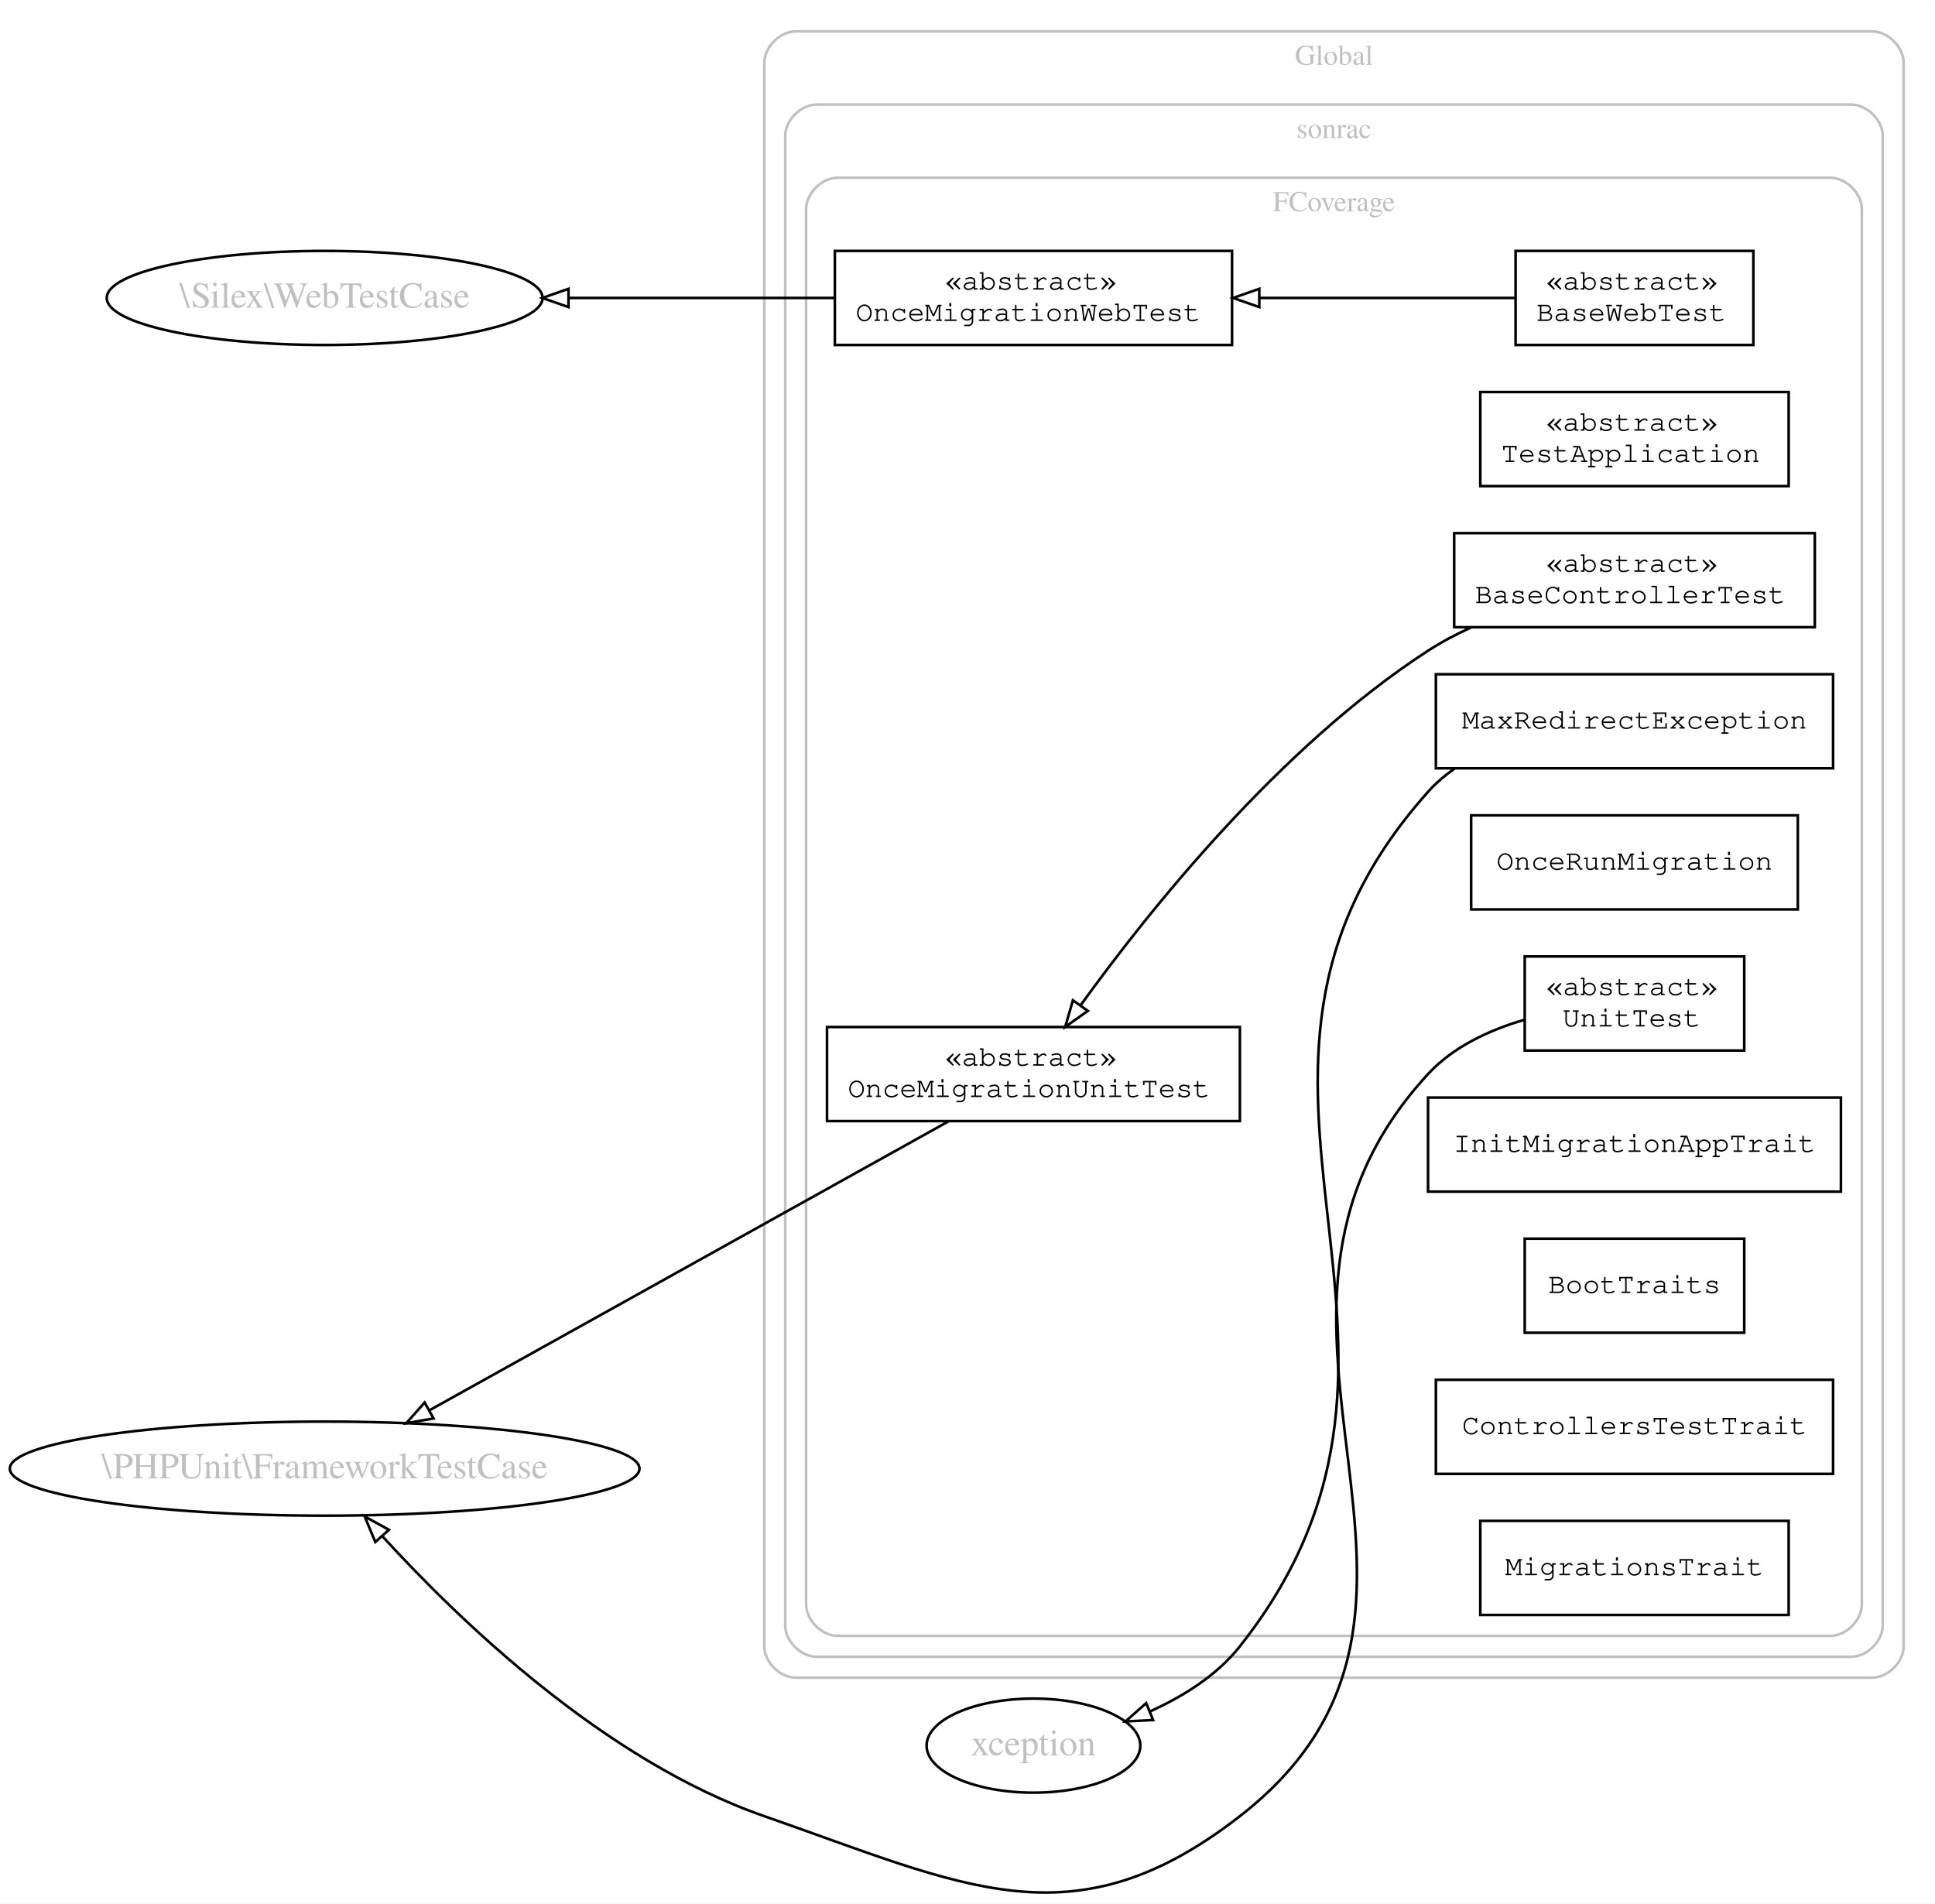
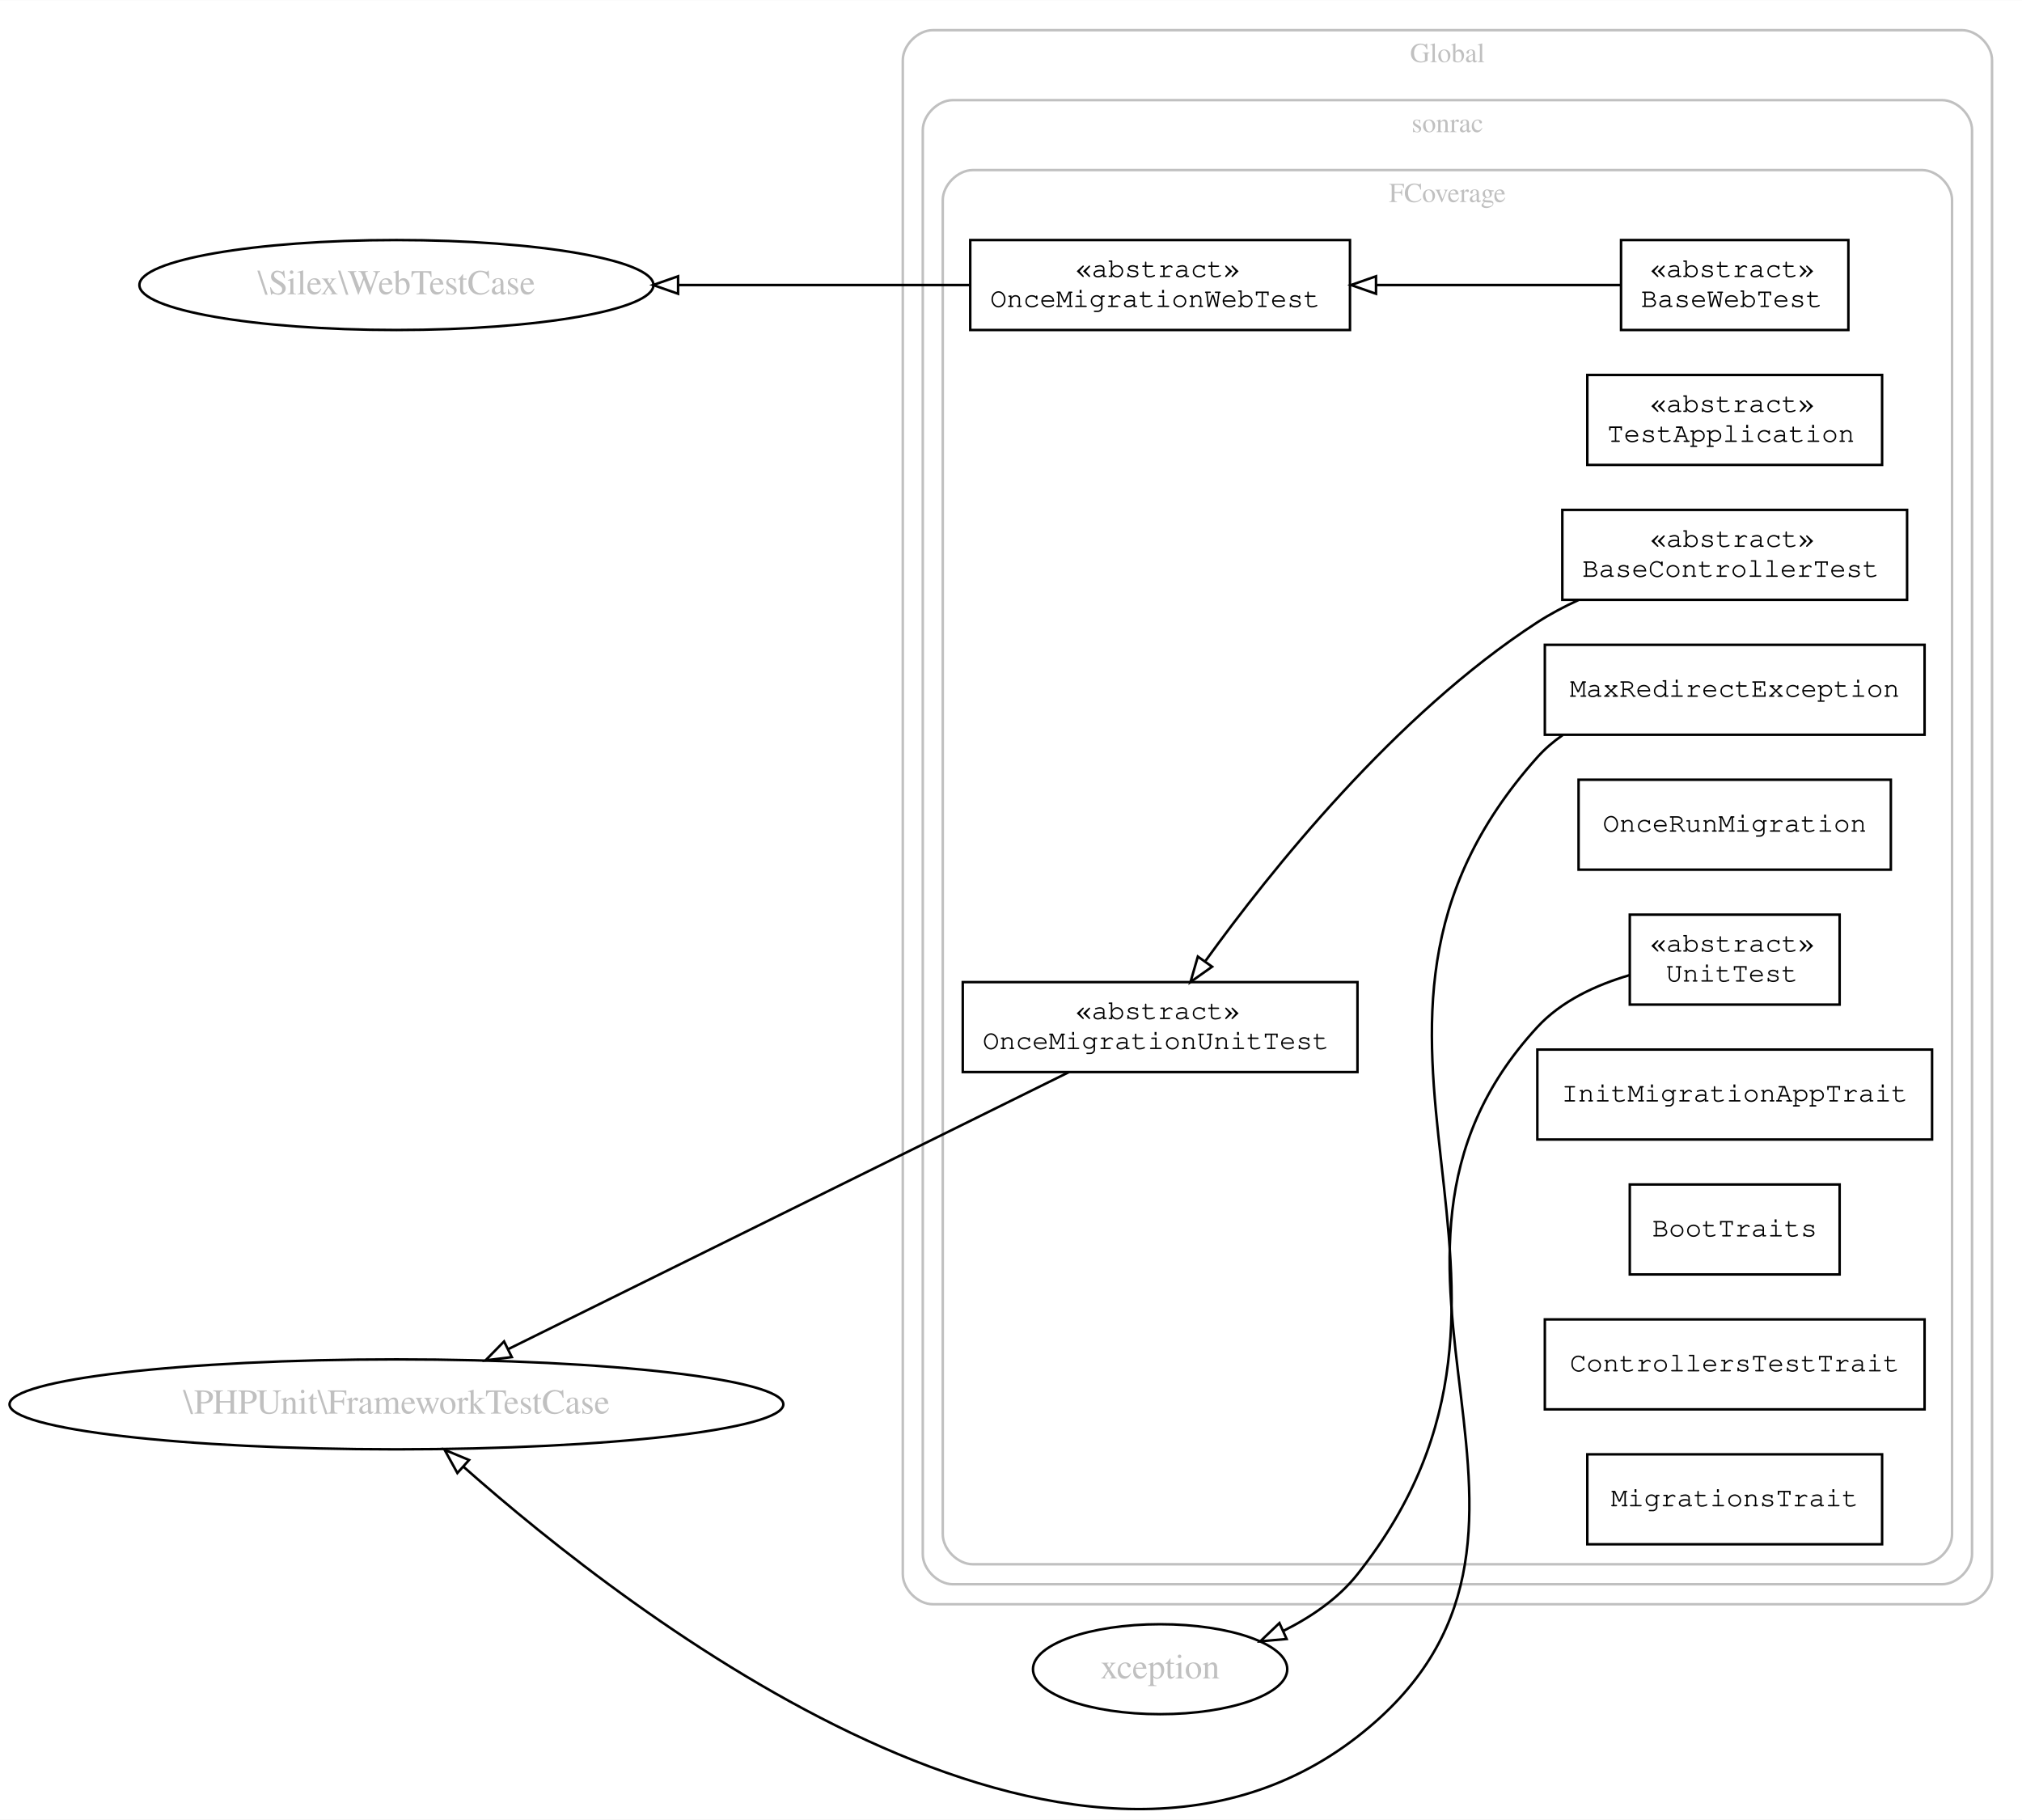
- <svg xmlns="http://www.w3.org/2000/svg" width="740pt" height="728pt" viewBox="0.00 0.00 740.48 728.43">
-   <g id="graph0" class="graph" transform="scale(1 1) rotate(0) translate(4 724.435)">
-     <polygon fill="#ffffff" stroke="transparent" points="-4,4 -4,-724.435 736.479,-724.435 736.479,4 -4,4" />
+ <svg xmlns="http://www.w3.org/2000/svg" width="809pt" height="728pt" viewBox="0.00 0.00 809.37 728.18">
+   <g id="graph0" class="graph" transform="scale(1 1) rotate(0) translate(4 724.1755)">
+     <polygon fill="#ffffff" stroke="transparent" points="-4,4 -4,-724.176 805.372,-724.176 805.372,4 -4,4" />
    <g id="clust1" class="cluster">
-       <path fill="none" stroke="#c0c0c0" d="M300.479,-82.435C300.479,-82.435 712.479,-82.435 712.479,-82.435 718.479,-82.435 724.479,-88.435 724.479,-94.435 724.479,-94.435 724.479,-700.435 724.479,-700.435 724.479,-706.435 718.479,-712.435 712.479,-712.435 712.479,-712.435 300.479,-712.435 300.479,-712.435 294.479,-712.435 288.479,-706.435 288.479,-700.435 288.479,-700.435 288.479,-94.435 288.479,-94.435 288.479,-88.435 294.479,-82.435 300.479,-82.435" />
-       <text text-anchor="middle" x="506.479" y="-699.635" font-family="Times,serif" font-size="11.00" fill="#c0c0c0">Global</text>
+       <path fill="none" stroke="#c0c0c0" d="M369.373,-82.175C369.373,-82.175 781.372,-82.175 781.372,-82.175 787.372,-82.175 793.372,-88.175 793.372,-94.175 793.372,-94.175 793.372,-700.176 793.372,-700.176 793.372,-706.176 787.372,-712.176 781.372,-712.176 781.372,-712.176 369.373,-712.176 369.373,-712.176 363.373,-712.176 357.373,-706.176 357.373,-700.176 357.373,-700.176 357.373,-94.175 357.373,-94.175 357.373,-88.175 363.373,-82.175 369.373,-82.175" />
+       <text text-anchor="middle" x="575.372" y="-699.375" font-family="Times,serif" font-size="11.00" fill="#c0c0c0">Global</text>
    </g>
    <g id="clust2" class="cluster">
-       <path fill="none" stroke="#c0c0c0" d="M308.479,-90.435C308.479,-90.435 704.479,-90.435 704.479,-90.435 710.479,-90.435 716.479,-96.435 716.479,-102.435 716.479,-102.435 716.479,-672.435 716.479,-672.435 716.479,-678.435 710.479,-684.435 704.479,-684.435 704.479,-684.435 308.479,-684.435 308.479,-684.435 302.479,-684.435 296.479,-678.435 296.479,-672.435 296.479,-672.435 296.479,-102.435 296.479,-102.435 296.479,-96.435 302.479,-90.435 308.479,-90.435" />
-       <text text-anchor="middle" x="506.479" y="-671.635" font-family="Times,serif" font-size="11.00" fill="#c0c0c0">sonrac</text>
+       <path fill="none" stroke="#c0c0c0" d="M377.373,-90.175C377.373,-90.175 773.372,-90.175 773.372,-90.175 779.372,-90.175 785.372,-96.175 785.372,-102.175 785.372,-102.175 785.372,-672.176 785.372,-672.176 785.372,-678.176 779.372,-684.176 773.372,-684.176 773.372,-684.176 377.373,-684.176 377.373,-684.176 371.373,-684.176 365.373,-678.176 365.373,-672.176 365.373,-672.176 365.373,-102.175 365.373,-102.175 365.373,-96.175 371.373,-90.175 377.373,-90.175" />
+       <text text-anchor="middle" x="575.372" y="-671.375" font-family="Times,serif" font-size="11.00" fill="#c0c0c0">sonrac</text>
    </g>
    <g id="clust3" class="cluster">
-       <path fill="none" stroke="#c0c0c0" d="M316.479,-98.435C316.479,-98.435 696.479,-98.435 696.479,-98.435 702.479,-98.435 708.479,-104.435 708.479,-110.435 708.479,-110.435 708.479,-644.435 708.479,-644.435 708.479,-650.435 702.479,-656.435 696.479,-656.435 696.479,-656.435 316.479,-656.435 316.479,-656.435 310.479,-656.435 304.479,-650.435 304.479,-644.435 304.479,-644.435 304.479,-110.435 304.479,-110.435 304.479,-104.435 310.479,-98.435 316.479,-98.435" />
-       <text text-anchor="middle" x="506.479" y="-643.635" font-family="Times,serif" font-size="11.00" fill="#c0c0c0">FCoverage</text>
+       <path fill="none" stroke="#c0c0c0" d="M385.373,-98.175C385.373,-98.175 765.372,-98.175 765.372,-98.175 771.372,-98.175 777.372,-104.175 777.372,-110.175 777.372,-110.175 777.372,-644.176 777.372,-644.176 777.372,-650.176 771.372,-656.176 765.372,-656.176 765.372,-656.176 385.373,-656.176 385.373,-656.176 379.373,-656.176 373.373,-650.176 373.373,-644.176 373.373,-644.176 373.373,-110.175 373.373,-110.175 373.373,-104.175 379.373,-98.175 385.373,-98.175" />
+       <text text-anchor="middle" x="575.372" y="-643.375" font-family="Times,serif" font-size="11.00" fill="#c0c0c0">FCoverage</text>
    </g>
    <g id="node1" class="node">
-       <polygon fill="none" stroke="#000000" points="690.479,-520.435 552.479,-520.435 552.479,-484.435 690.479,-484.435 690.479,-520.435" />
-       <text text-anchor="start" x="587.479" y="-505.635" font-family="Courier,monospace" font-size="11.00" fill="#000000">«abstract»</text>
-       <text text-anchor="start" x="560.479" y="-493.635" font-family="Courier,monospace" font-size="11.00" fill="#000000">BaseControllerTest</text>
+       <polygon fill="none" stroke="#000000" points="759.372,-520.176 621.372,-520.176 621.372,-484.175 759.372,-484.175 759.372,-520.176" />
+       <text text-anchor="start" x="656.372" y="-505.375" font-family="Courier,monospace" font-size="11.00" fill="#000000">«abstract»</text>
+       <text text-anchor="start" x="629.372" y="-493.375" font-family="Courier,monospace" font-size="11.00" fill="#000000">BaseControllerTest</text>
    </g>
    <g id="node5" class="node">
-       <polygon fill="none" stroke="#000000" points="470.479,-331.435 312.479,-331.435 312.479,-295.435 470.479,-295.435 470.479,-331.435" />
-       <text text-anchor="start" x="357.479" y="-316.635" font-family="Courier,monospace" font-size="11.00" fill="#000000">«abstract»</text>
-       <text text-anchor="start" x="320.479" y="-304.635" font-family="Courier,monospace" font-size="11.00" fill="#000000">OnceMigrationUnitTest</text>
+       <polygon fill="none" stroke="#000000" points="539.372,-331.175 381.373,-331.175 381.373,-295.175 539.372,-295.175 539.372,-331.175" />
+       <text text-anchor="start" x="426.373" y="-316.375" font-family="Courier,monospace" font-size="11.00" fill="#000000">«abstract»</text>
+       <text text-anchor="start" x="389.373" y="-304.375" font-family="Courier,monospace" font-size="11.00" fill="#000000">OnceMigrationUnitTest</text>
    </g>
    <g id="edge1" class="edge">
-       <path fill="none" stroke="#000000" d="M558.87,-484.316C553.146,-481.696 547.587,-478.745 542.479,-475.435 485.515,-438.526 435.307,-375.482 409.627,-339.901" />
-       <polygon fill="none" stroke="#000000" points="412.286,-337.6 403.637,-331.48 406.581,-341.657 412.286,-337.6" />
+       <path fill="none" stroke="#000000" d="M627.764,-484.057C622.04,-481.437 616.481,-478.486 611.372,-475.175 554.409,-438.266 504.201,-375.223 478.521,-339.642" />
+       <polygon fill="none" stroke="#000000" points="481.179,-337.341 472.531,-331.22 475.475,-341.398 481.179,-337.341" />
    </g>
    <g id="node2" class="node">
-       <polygon fill="none" stroke="#000000" points="680.479,-574.435 562.479,-574.435 562.479,-538.435 680.479,-538.435 680.479,-574.435" />
-       <text text-anchor="start" x="587.479" y="-559.635" font-family="Courier,monospace" font-size="11.00" fill="#000000">«abstract»</text>
-       <text text-anchor="start" x="570.479" y="-547.635" font-family="Courier,monospace" font-size="11.00" fill="#000000">TestApplication</text>
+       <polygon fill="none" stroke="#000000" points="749.372,-574.176 631.372,-574.176 631.372,-538.176 749.372,-538.176 749.372,-574.176" />
+       <text text-anchor="start" x="656.372" y="-559.375" font-family="Courier,monospace" font-size="11.00" fill="#000000">«abstract»</text>
+       <text text-anchor="start" x="639.372" y="-547.375" font-family="Courier,monospace" font-size="11.00" fill="#000000">TestApplication</text>
    </g>
    <g id="node3" class="node">
-       <polygon fill="none" stroke="#000000" points="666.979,-628.435 575.979,-628.435 575.979,-592.435 666.979,-592.435 666.979,-628.435" />
-       <text text-anchor="start" x="587.479" y="-613.635" font-family="Courier,monospace" font-size="11.00" fill="#000000">«abstract»</text>
-       <text text-anchor="start" x="583.979" y="-601.635" font-family="Courier,monospace" font-size="11.00" fill="#000000">BaseWebTest</text>
+       <polygon fill="none" stroke="#000000" points="735.872,-628.176 644.872,-628.176 644.872,-592.176 735.872,-592.176 735.872,-628.176" />
+       <text text-anchor="start" x="656.372" y="-613.375" font-family="Courier,monospace" font-size="11.00" fill="#000000">«abstract»</text>
+       <text text-anchor="start" x="652.872" y="-601.375" font-family="Courier,monospace" font-size="11.00" fill="#000000">BaseWebTest</text>
    </g>
    <g id="node4" class="node">
-       <polygon fill="none" stroke="#000000" points="467.479,-628.435 315.479,-628.435 315.479,-592.435 467.479,-592.435 467.479,-628.435" />
-       <text text-anchor="start" x="357.479" y="-613.635" font-family="Courier,monospace" font-size="11.00" fill="#000000">«abstract»</text>
-       <text text-anchor="start" x="323.479" y="-601.635" font-family="Courier,monospace" font-size="11.00" fill="#000000">OnceMigrationWebTest</text>
+       <polygon fill="none" stroke="#000000" points="536.372,-628.176 384.373,-628.176 384.373,-592.176 536.372,-592.176 536.372,-628.176" />
+       <text text-anchor="start" x="426.373" y="-613.375" font-family="Courier,monospace" font-size="11.00" fill="#000000">«abstract»</text>
+       <text text-anchor="start" x="392.373" y="-601.375" font-family="Courier,monospace" font-size="11.00" fill="#000000">OnceMigrationWebTest</text>
    </g>
    <g id="edge2" class="edge">
-       <path fill="none" stroke="#000000" d="M575.763,-610.435C547.863,-610.435 511.289,-610.435 478.084,-610.435" />
-       <polygon fill="none" stroke="#000000" points="477.9,-606.935 467.9,-610.435 477.9,-613.935 477.9,-606.935" />
+       <path fill="none" stroke="#000000" d="M644.657,-610.176C616.757,-610.176 580.183,-610.176 546.977,-610.176" />
+       <polygon fill="none" stroke="#000000" points="546.794,-606.676 536.794,-610.176 546.794,-613.676 546.794,-606.676" />
    </g>
    <g id="node13" class="node">
-       <ellipse fill="none" stroke="#000000" cx="120.239" cy="-610.435" rx="83.386" ry="18" />
-       <text text-anchor="middle" x="120.239" y="-606.735" font-family="Times,serif" font-size="14.00" fill="#c0c0c0">\Silex\WebTestCase</text>
+       <ellipse fill="none" stroke="#000000" cx="154.686" cy="-610.176" rx="102.882" ry="18" />
+       <text text-anchor="middle" x="154.686" y="-606.476" font-family="Times,serif" font-size="14.00" fill="#c0c0c0">\Silex\WebTestCase</text>
    </g>
    <g id="edge3" class="edge">
-       <path fill="none" stroke="#000000" d="M315.202,-610.435C283.677,-610.435 246.824,-610.435 213.698,-610.435" />
-       <polygon fill="none" stroke="#000000" points="213.547,-606.935 203.547,-610.435 213.547,-613.935 213.547,-606.935" />
+       <path fill="none" stroke="#000000" d="M384.024,-610.176C348.878,-610.176 306.463,-610.176 267.716,-610.176" />
+       <polygon fill="none" stroke="#000000" points="267.425,-606.676 257.425,-610.176 267.425,-613.676 267.425,-606.676" />
    </g>
    <g id="node14" class="node">
-       <ellipse fill="none" stroke="#000000" cx="120.239" cy="-162.435" rx="120.479" ry="18" />
-       <text text-anchor="middle" x="120.239" y="-158.735" font-family="Times,serif" font-size="14.00" fill="#c0c0c0">\PHPUnit\FrameworkTestCase</text>
+       <ellipse fill="none" stroke="#000000" cx="154.686" cy="-162.175" rx="154.873" ry="18" />
+       <text text-anchor="middle" x="154.686" y="-158.476" font-family="Times,serif" font-size="14.00" fill="#c0c0c0">\PHPUnit\FrameworkTestCase</text>
    </g>
    <g id="edge4" class="edge">
-       <path fill="none" stroke="#000000" d="M359.03,-295.371C309.316,-267.695 214.399,-214.854 160.411,-184.799" />
-       <polygon fill="none" stroke="#000000" points="161.909,-181.627 151.469,-179.821 158.504,-187.743 161.909,-181.627" />
+       <path fill="none" stroke="#000000" d="M423.803,-295.111C367.579,-267.338 260.053,-214.224 199.321,-184.224" />
+       <polygon fill="none" stroke="#000000" points="200.867,-181.084 190.351,-179.793 197.767,-187.36 200.867,-181.084" />
    </g>
    <g id="node6" class="node">
-       <polygon fill="none" stroke="#000000" points="697.479,-466.435 545.479,-466.435 545.479,-430.435 697.479,-430.435 697.479,-466.435" />
-       <text text-anchor="middle" x="621.479" y="-445.635" font-family="Courier,monospace" font-size="11.00" fill="#000000">MaxRedirectException</text>
+       <polygon fill="none" stroke="#000000" points="766.372,-466.175 614.372,-466.175 614.372,-430.175 766.372,-430.175 766.372,-466.175" />
+       <text text-anchor="middle" x="690.372" y="-445.375" font-family="Courier,monospace" font-size="11.00" fill="#000000">MaxRedirectException</text>
    </g>
    <g id="node15" class="node">
-       <ellipse fill="none" stroke="#000000" cx="391.479" cy="-56.435" rx="40.893" ry="18" />
-       <text text-anchor="middle" x="391.479" y="-52.735" font-family="Times,serif" font-size="14.00" fill="#c0c0c0">xception</text>
+       <ellipse fill="none" stroke="#000000" cx="460.373" cy="-56.175" rx="50.892" ry="18" />
+       <text text-anchor="middle" x="460.373" y="-52.475" font-family="Times,serif" font-size="14.00" fill="#c0c0c0">xception</text>
    </g>
    <g id="edge5" class="edge">
-       <path fill="none" stroke="#000000" d="M552.61,-430.292C548.899,-427.721 545.472,-424.786 542.479,-421.435 443.339,-310.453 562.842,-211.117 470.479,-94.435 461.661,-83.296 448.771,-75.228 435.95,-69.472" />
-       <polygon fill="none" stroke="#000000" points="437.266,-66.23 426.686,-65.679 434.614,-72.707 437.266,-66.23" />
+       <path fill="none" stroke="#000000" d="M621.504,-430.033C617.793,-427.462 614.366,-424.526 611.372,-421.175 512.233,-310.193 631.736,-210.857 539.372,-94.175 531.697,-84.48 520.937,-77.111 509.822,-71.568" />
+       <polygon fill="none" stroke="#000000" points="511.015,-68.267 500.462,-67.331 508.128,-74.644 511.015,-68.267" />
    </g>
    <g id="node7" class="node">
-       <polygon fill="none" stroke="#000000" points="683.979,-412.435 558.979,-412.435 558.979,-376.435 683.979,-376.435 683.979,-412.435" />
-       <text text-anchor="middle" x="621.479" y="-391.635" font-family="Courier,monospace" font-size="11.00" fill="#000000">OnceRunMigration</text>
+       <polygon fill="none" stroke="#000000" points="752.872,-412.175 627.872,-412.175 627.872,-376.175 752.872,-376.175 752.872,-412.175" />
+       <text text-anchor="middle" x="690.372" y="-391.375" font-family="Courier,monospace" font-size="11.00" fill="#000000">OnceRunMigration</text>
    </g>
    <g id="node8" class="node">
-       <polygon fill="none" stroke="#000000" points="663.479,-358.435 579.479,-358.435 579.479,-322.435 663.479,-322.435 663.479,-358.435" />
-       <text text-anchor="start" x="587.479" y="-343.635" font-family="Courier,monospace" font-size="11.00" fill="#000000">«abstract»</text>
-       <text text-anchor="start" x="593.979" y="-331.635" font-family="Courier,monospace" font-size="11.00" fill="#000000">UnitTest</text>
+       <polygon fill="none" stroke="#000000" points="732.372,-358.175 648.372,-358.175 648.372,-322.175 732.372,-322.175 732.372,-358.175" />
+       <text text-anchor="start" x="656.372" y="-343.375" font-family="Courier,monospace" font-size="11.00" fill="#000000">«abstract»</text>
+       <text text-anchor="start" x="662.872" y="-331.375" font-family="Courier,monospace" font-size="11.00" fill="#000000">UnitTest</text>
    </g>
    <g id="edge6" class="edge">
-       <path fill="none" stroke="#000000" d="M579.35,-334.209C565.941,-330.282 552.107,-323.878 542.479,-313.435 454.208,-217.705 573.248,-109.401 470.479,-29.435 406.639,20.239 364.885,-2.881 288.479,-29.435 227.526,-50.618 171.994,-104.077 142.48,-136.402" />
-       <polygon fill="none" stroke="#000000" points="139.619,-134.35 135.549,-144.132 144.831,-139.023 139.619,-134.35" />
+       <path fill="none" stroke="#000000" d="M648.244,-333.95C634.835,-330.022 621.001,-323.618 611.372,-313.175 523.102,-217.445 642.142,-109.142 539.372,-29.175 425.49,59.438 248.528,-77.936 181.576,-137.158" />
+       <polygon fill="none" stroke="#000000" points="179.081,-134.693 173.968,-143.972 183.752,-139.907 179.081,-134.693" />
    </g>
    <g id="node9" class="node">
-       <polygon fill="none" stroke="#000000" points="700.479,-304.435 542.479,-304.435 542.479,-268.435 700.479,-268.435 700.479,-304.435" />
-       <text text-anchor="middle" x="621.479" y="-283.635" font-family="Courier,monospace" font-size="11.00" fill="#000000">InitMigrationAppTrait</text>
+       <polygon fill="none" stroke="#000000" points="769.372,-304.175 611.372,-304.175 611.372,-268.175 769.372,-268.175 769.372,-304.175" />
+       <text text-anchor="middle" x="690.372" y="-283.375" font-family="Courier,monospace" font-size="11.00" fill="#000000">InitMigrationAppTrait</text>
    </g>
    <g id="node10" class="node">
-       <polygon fill="none" stroke="#000000" points="663.479,-250.435 579.479,-250.435 579.479,-214.435 663.479,-214.435 663.479,-250.435" />
-       <text text-anchor="middle" x="621.479" y="-229.635" font-family="Courier,monospace" font-size="11.00" fill="#000000">BootTraits</text>
+       <polygon fill="none" stroke="#000000" points="732.372,-250.175 648.372,-250.175 648.372,-214.175 732.372,-214.175 732.372,-250.175" />
+       <text text-anchor="middle" x="690.372" y="-229.375" font-family="Courier,monospace" font-size="11.00" fill="#000000">BootTraits</text>
    </g>
    <g id="node11" class="node">
-       <polygon fill="none" stroke="#000000" points="697.479,-196.435 545.479,-196.435 545.479,-160.435 697.479,-160.435 697.479,-196.435" />
-       <text text-anchor="middle" x="621.479" y="-175.635" font-family="Courier,monospace" font-size="11.00" fill="#000000">ControllersTestTrait</text>
+       <polygon fill="none" stroke="#000000" points="766.372,-196.175 614.372,-196.175 614.372,-160.175 766.372,-160.175 766.372,-196.175" />
+       <text text-anchor="middle" x="690.372" y="-175.375" font-family="Courier,monospace" font-size="11.00" fill="#000000">ControllersTestTrait</text>
    </g>
    <g id="node12" class="node">
-       <polygon fill="none" stroke="#000000" points="680.479,-142.435 562.479,-142.435 562.479,-106.435 680.479,-106.435 680.479,-142.435" />
-       <text text-anchor="middle" x="621.479" y="-121.635" font-family="Courier,monospace" font-size="11.00" fill="#000000">MigrationsTrait</text>
+       <polygon fill="none" stroke="#000000" points="749.372,-142.175 631.372,-142.175 631.372,-106.175 749.372,-106.175 749.372,-142.175" />
+       <text text-anchor="middle" x="690.372" y="-121.376" font-family="Courier,monospace" font-size="11.00" fill="#000000">MigrationsTrait</text>
    </g>
  </g>
</svg>
